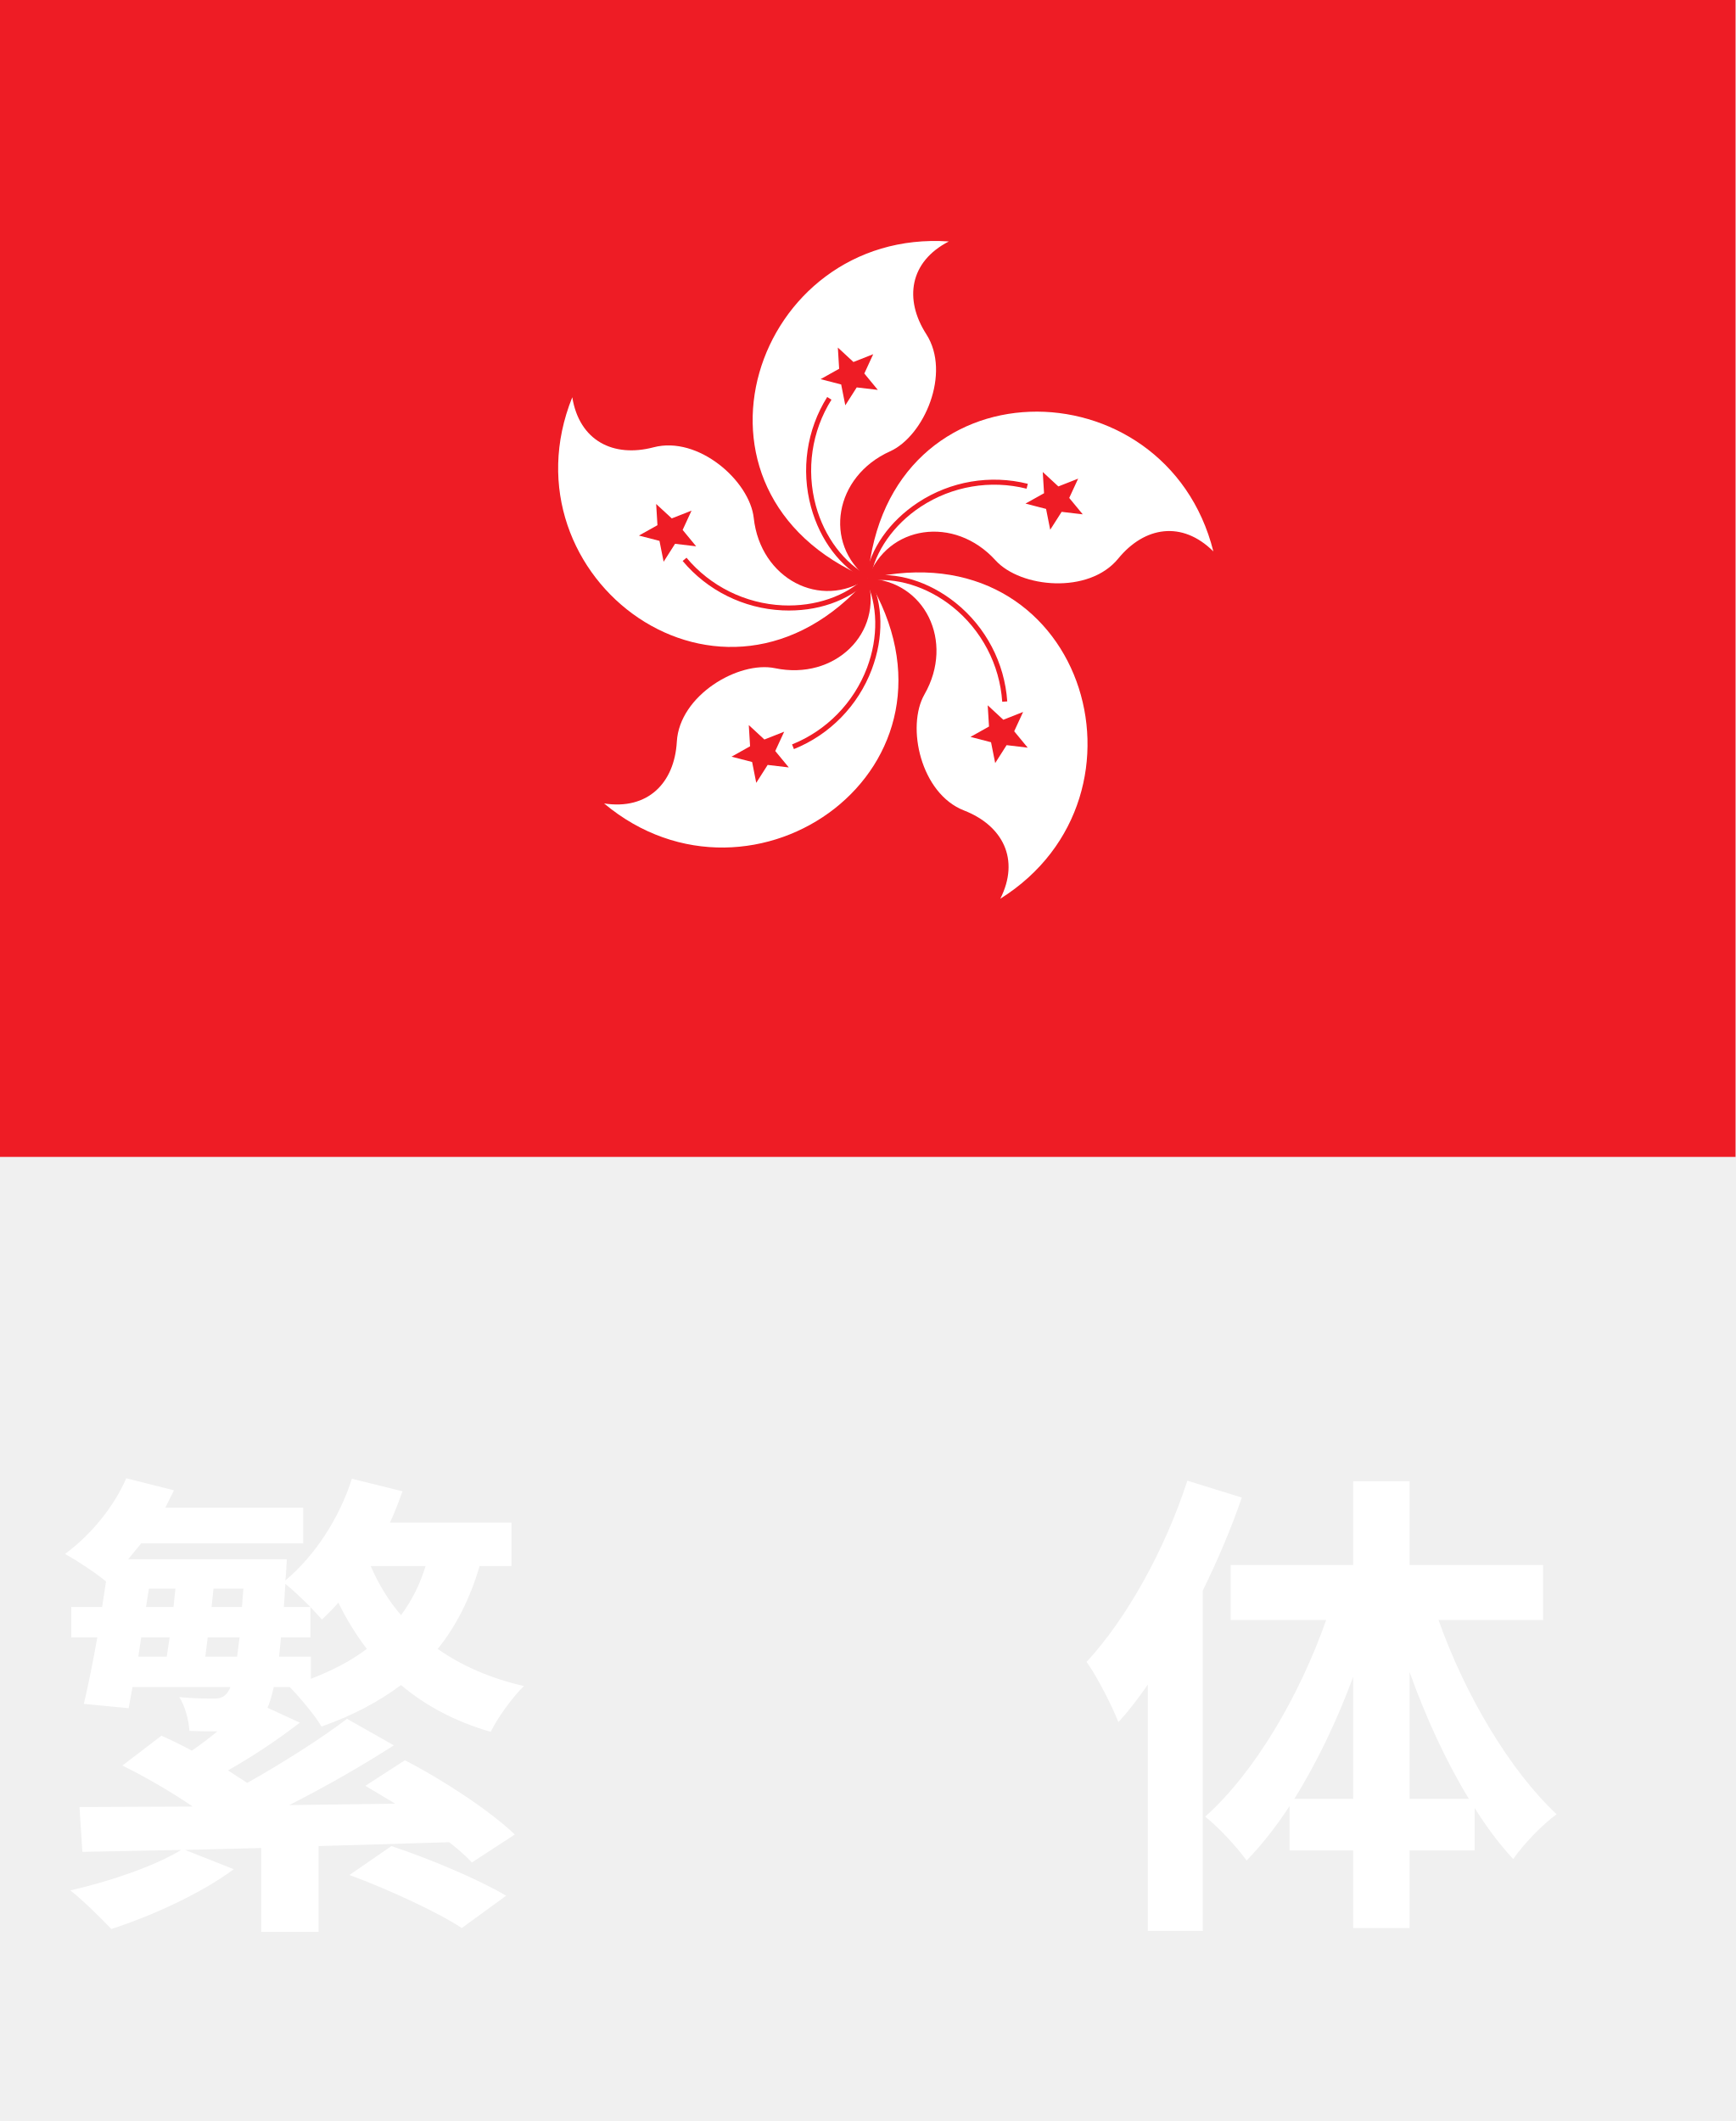
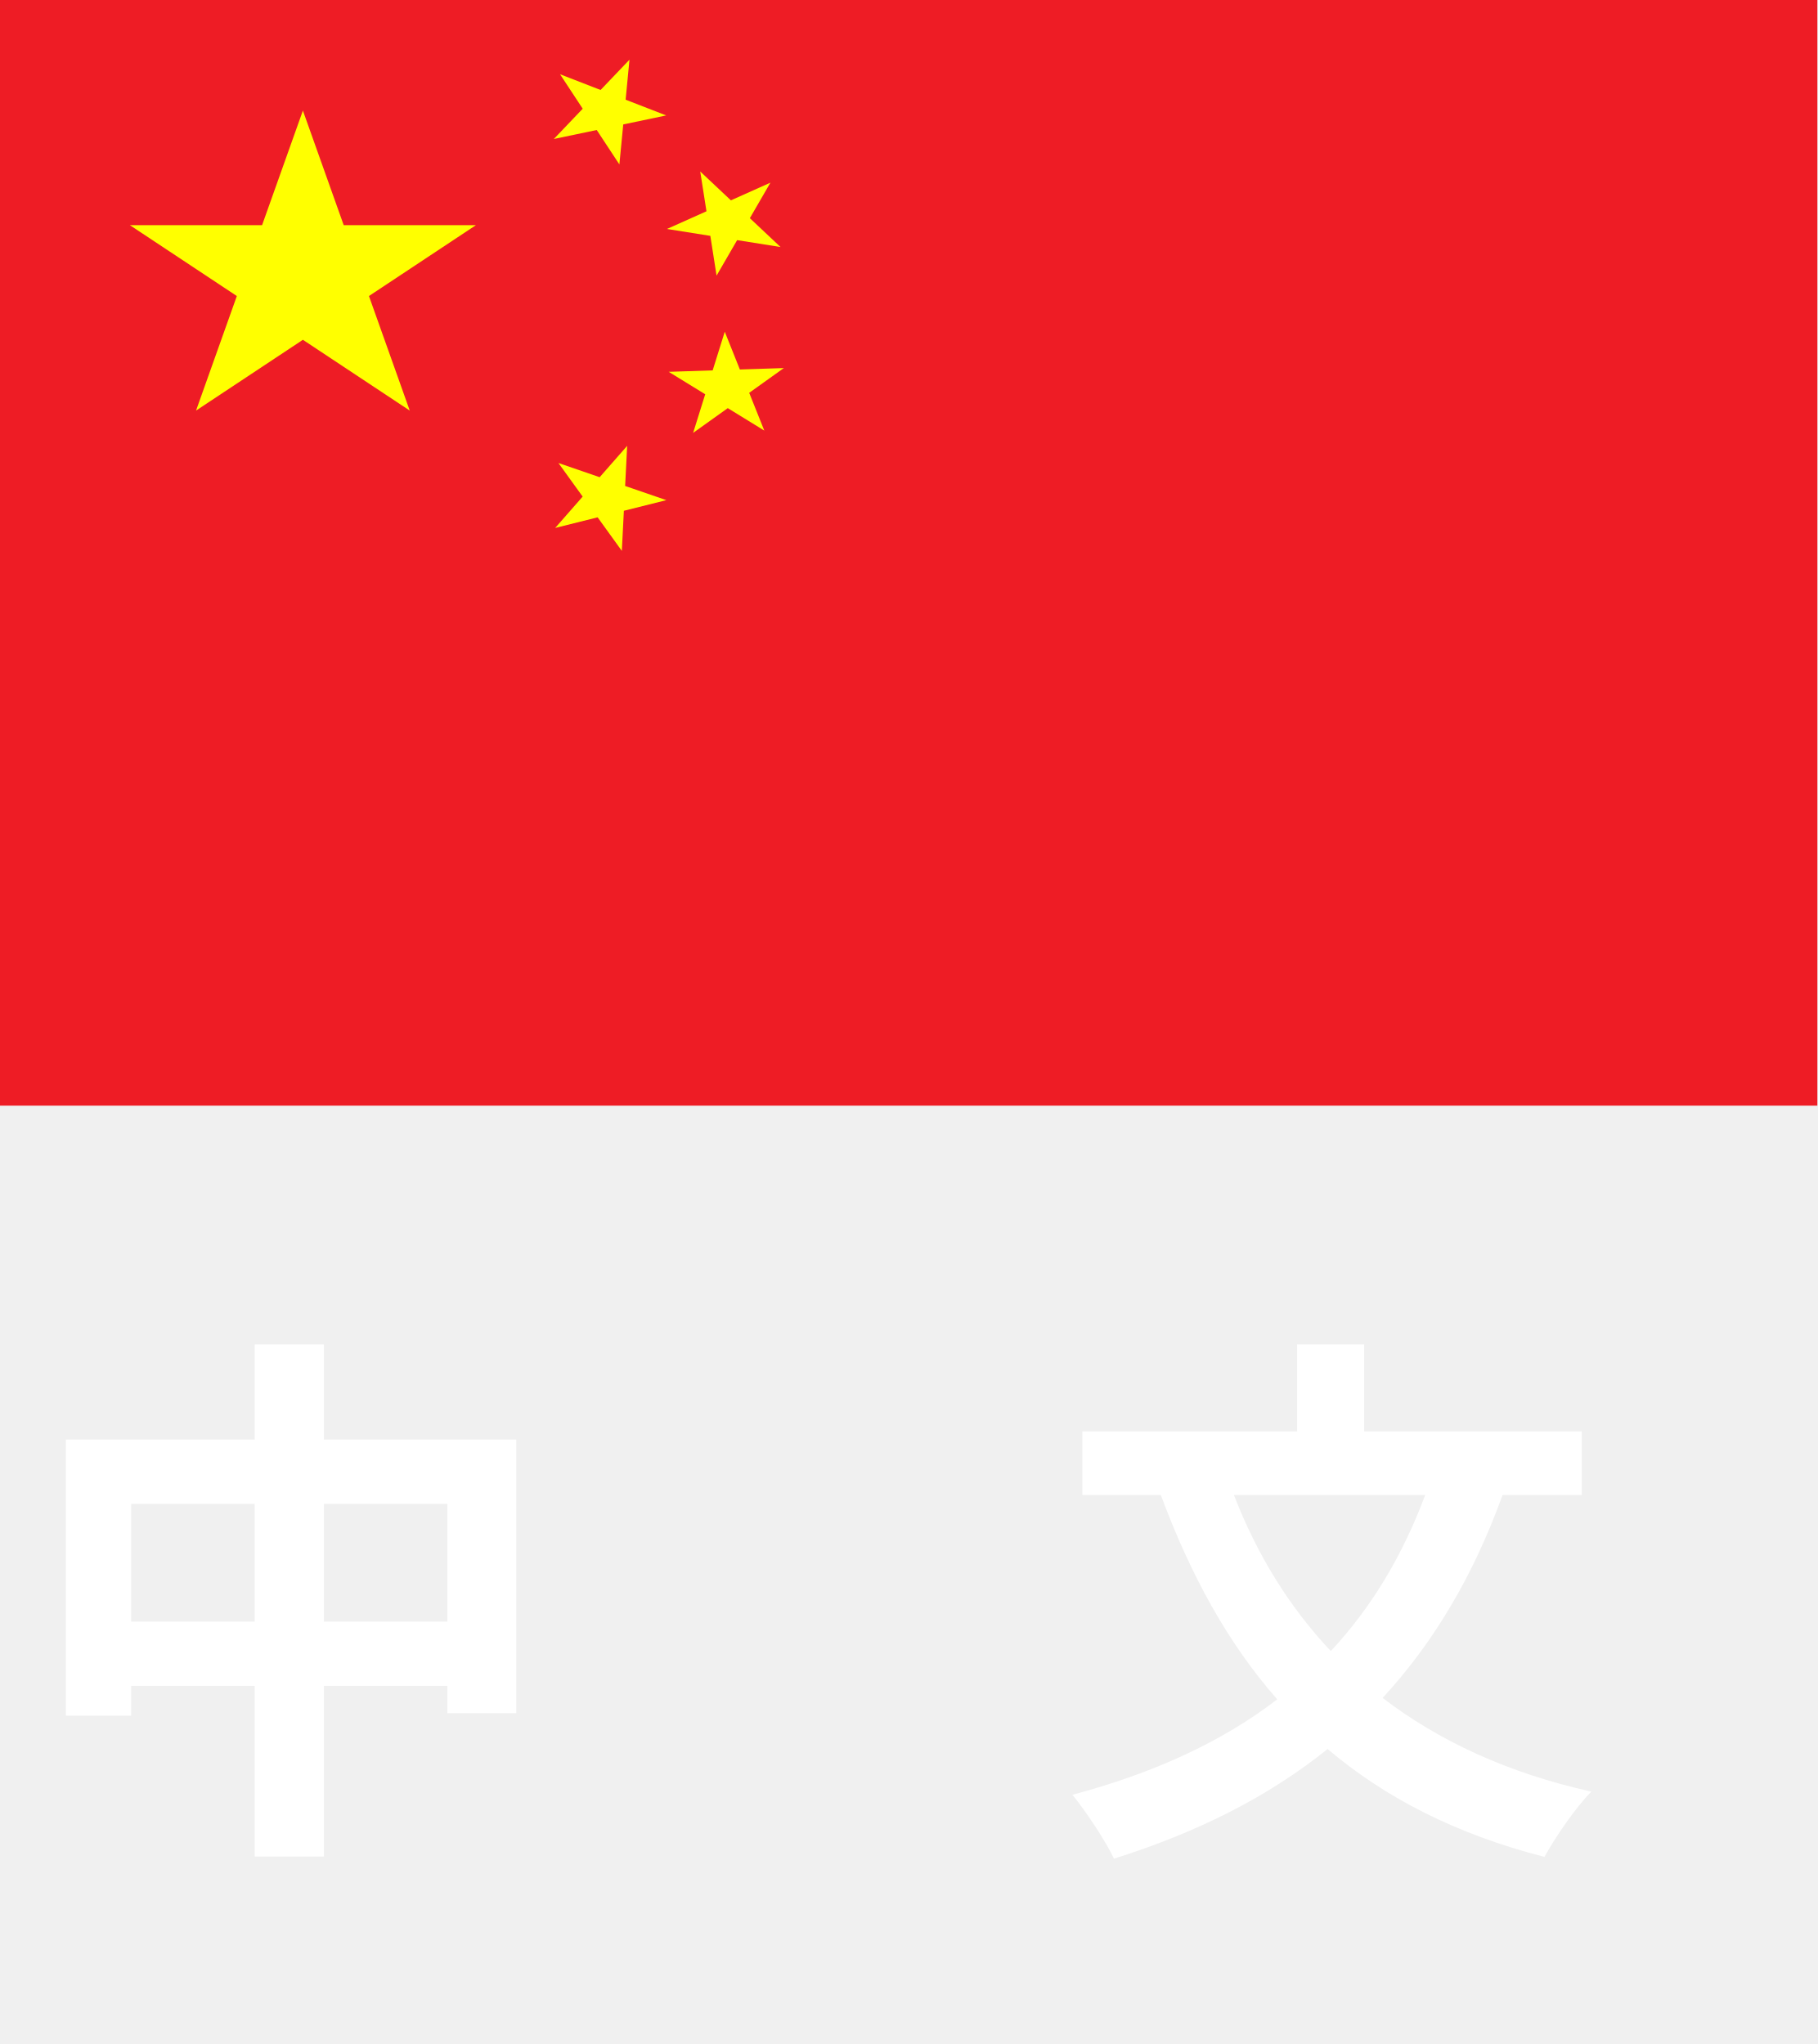
- <svg xmlns="http://www.w3.org/2000/svg" xmlns:xlink="http://www.w3.org/1999/xlink" width="900" height="1100">
+ <svg xmlns="http://www.w3.org/2000/svg" xmlns:xlink="http://www.w3.org/1999/xlink" width="80" height="90">
+   <defs>
+     <path fill="#FF0" d="m0,-1l0.588,1.809l-1.54,-1.118l1.904,0l-1.54,1.118l0.588,-1.809z" id="a" />
+   </defs>
  <g>
-     <path id="svg_1" d="m0,0l900,0l0,600l-900,0l0,-600z" fill="#EE1C25" />
-     <g id="a">
-       <path id="svg_2" fill="#fff" d="m449.964,299.913c-105.263,-44.486 -58.602,-181.581 42.07,-174.69c-20.366,10.467 -23.318,29.997 -11.687,48.09c13.024,20.256 -1.2,52.848 -18.806,60.767c-28.935,13.025 -34.728,47.75 -11.577,65.833z" />
-       <path id="svg_3" fill="#EE1C25" d="m444.272,200.92l-5.92,9.294l-2.144,-10.815l-10.679,-2.759l9.625,-5.39l-0.671,-10.999l8.085,7.49l10.256,-4.043l-4.61,10.01l7.001,8.505l-10.943,-1.293zm6.288,97.839c-12.731,-6.534 -22.996,-20.155 -27.468,-36.431c-5.115,-18.67 -2.173,-38.743 8.083,-55.038l-2.208,-1.394c-10.64,16.929 -13.693,37.743 -8.386,57.12c4.728,17.221 15.214,31.097 28.787,38.064l1.192,-2.321z" />
+     <g stroke="null" id="svg_7">
+       <path stroke="null" id="svg_1" d="m0,0l80,0l0,48.684l-80,0l0,-48.684z" fill="#EE1C25" />
+       <use stroke="null" id="svg_2" transform="matrix(8 0 0 7.30263 13.3333 12.1711)" xlink:href="#a" />
+       <use stroke="null" id="svg_3" transform="matrix(2.45402 0.952529 -1.04349 2.2401 26.6664 4.8681)" xlink:href="#a" />
+       <use stroke="null" id="svg_4" transform="matrix(1.85677 1.74718 -1.91403 1.69491 32 9.73766)" xlink:href="#a" />
+       <use stroke="null" id="svg_5" transform="matrix(0.914459 2.28661 -2.50497 0.834744 32.0002 17.0409)" xlink:href="#a" />
+       <use stroke="null" id="svg_6" transform="matrix(2.49517 0.858842 -0.940858 2.27767 26.667 21.9085)" xlink:href="#a" />
    </g>
-     <use id="svg_4" transform="rotate(72 450 300)" xlink:href="#a" />
-     <use id="svg_5" transform="rotate(144 450 300)" xlink:href="#a" />
-     <use id="svg_6" transform="rotate(216 450 300)" xlink:href="#a" />
-     <use id="svg_7" transform="rotate(288 450 300)" xlink:href="#a" />
-     <text stroke="#000" font-weight="bold" xml:space="preserve" text-anchor="start" font-family="'Inter'" font-size="250" id="svg_8" y="979.417" x="26.469" stroke-width="0" fill="#ffffff">繁     体</text>
+     <text font-weight="bold" xml:space="preserve" text-anchor="start" font-family="Noto Sans JP" font-size="24" id="svg_8" y="79.605" x="0.789" stroke-width="0" stroke="#000" fill="#ffffff">中    文</text>
  </g>
</svg>
